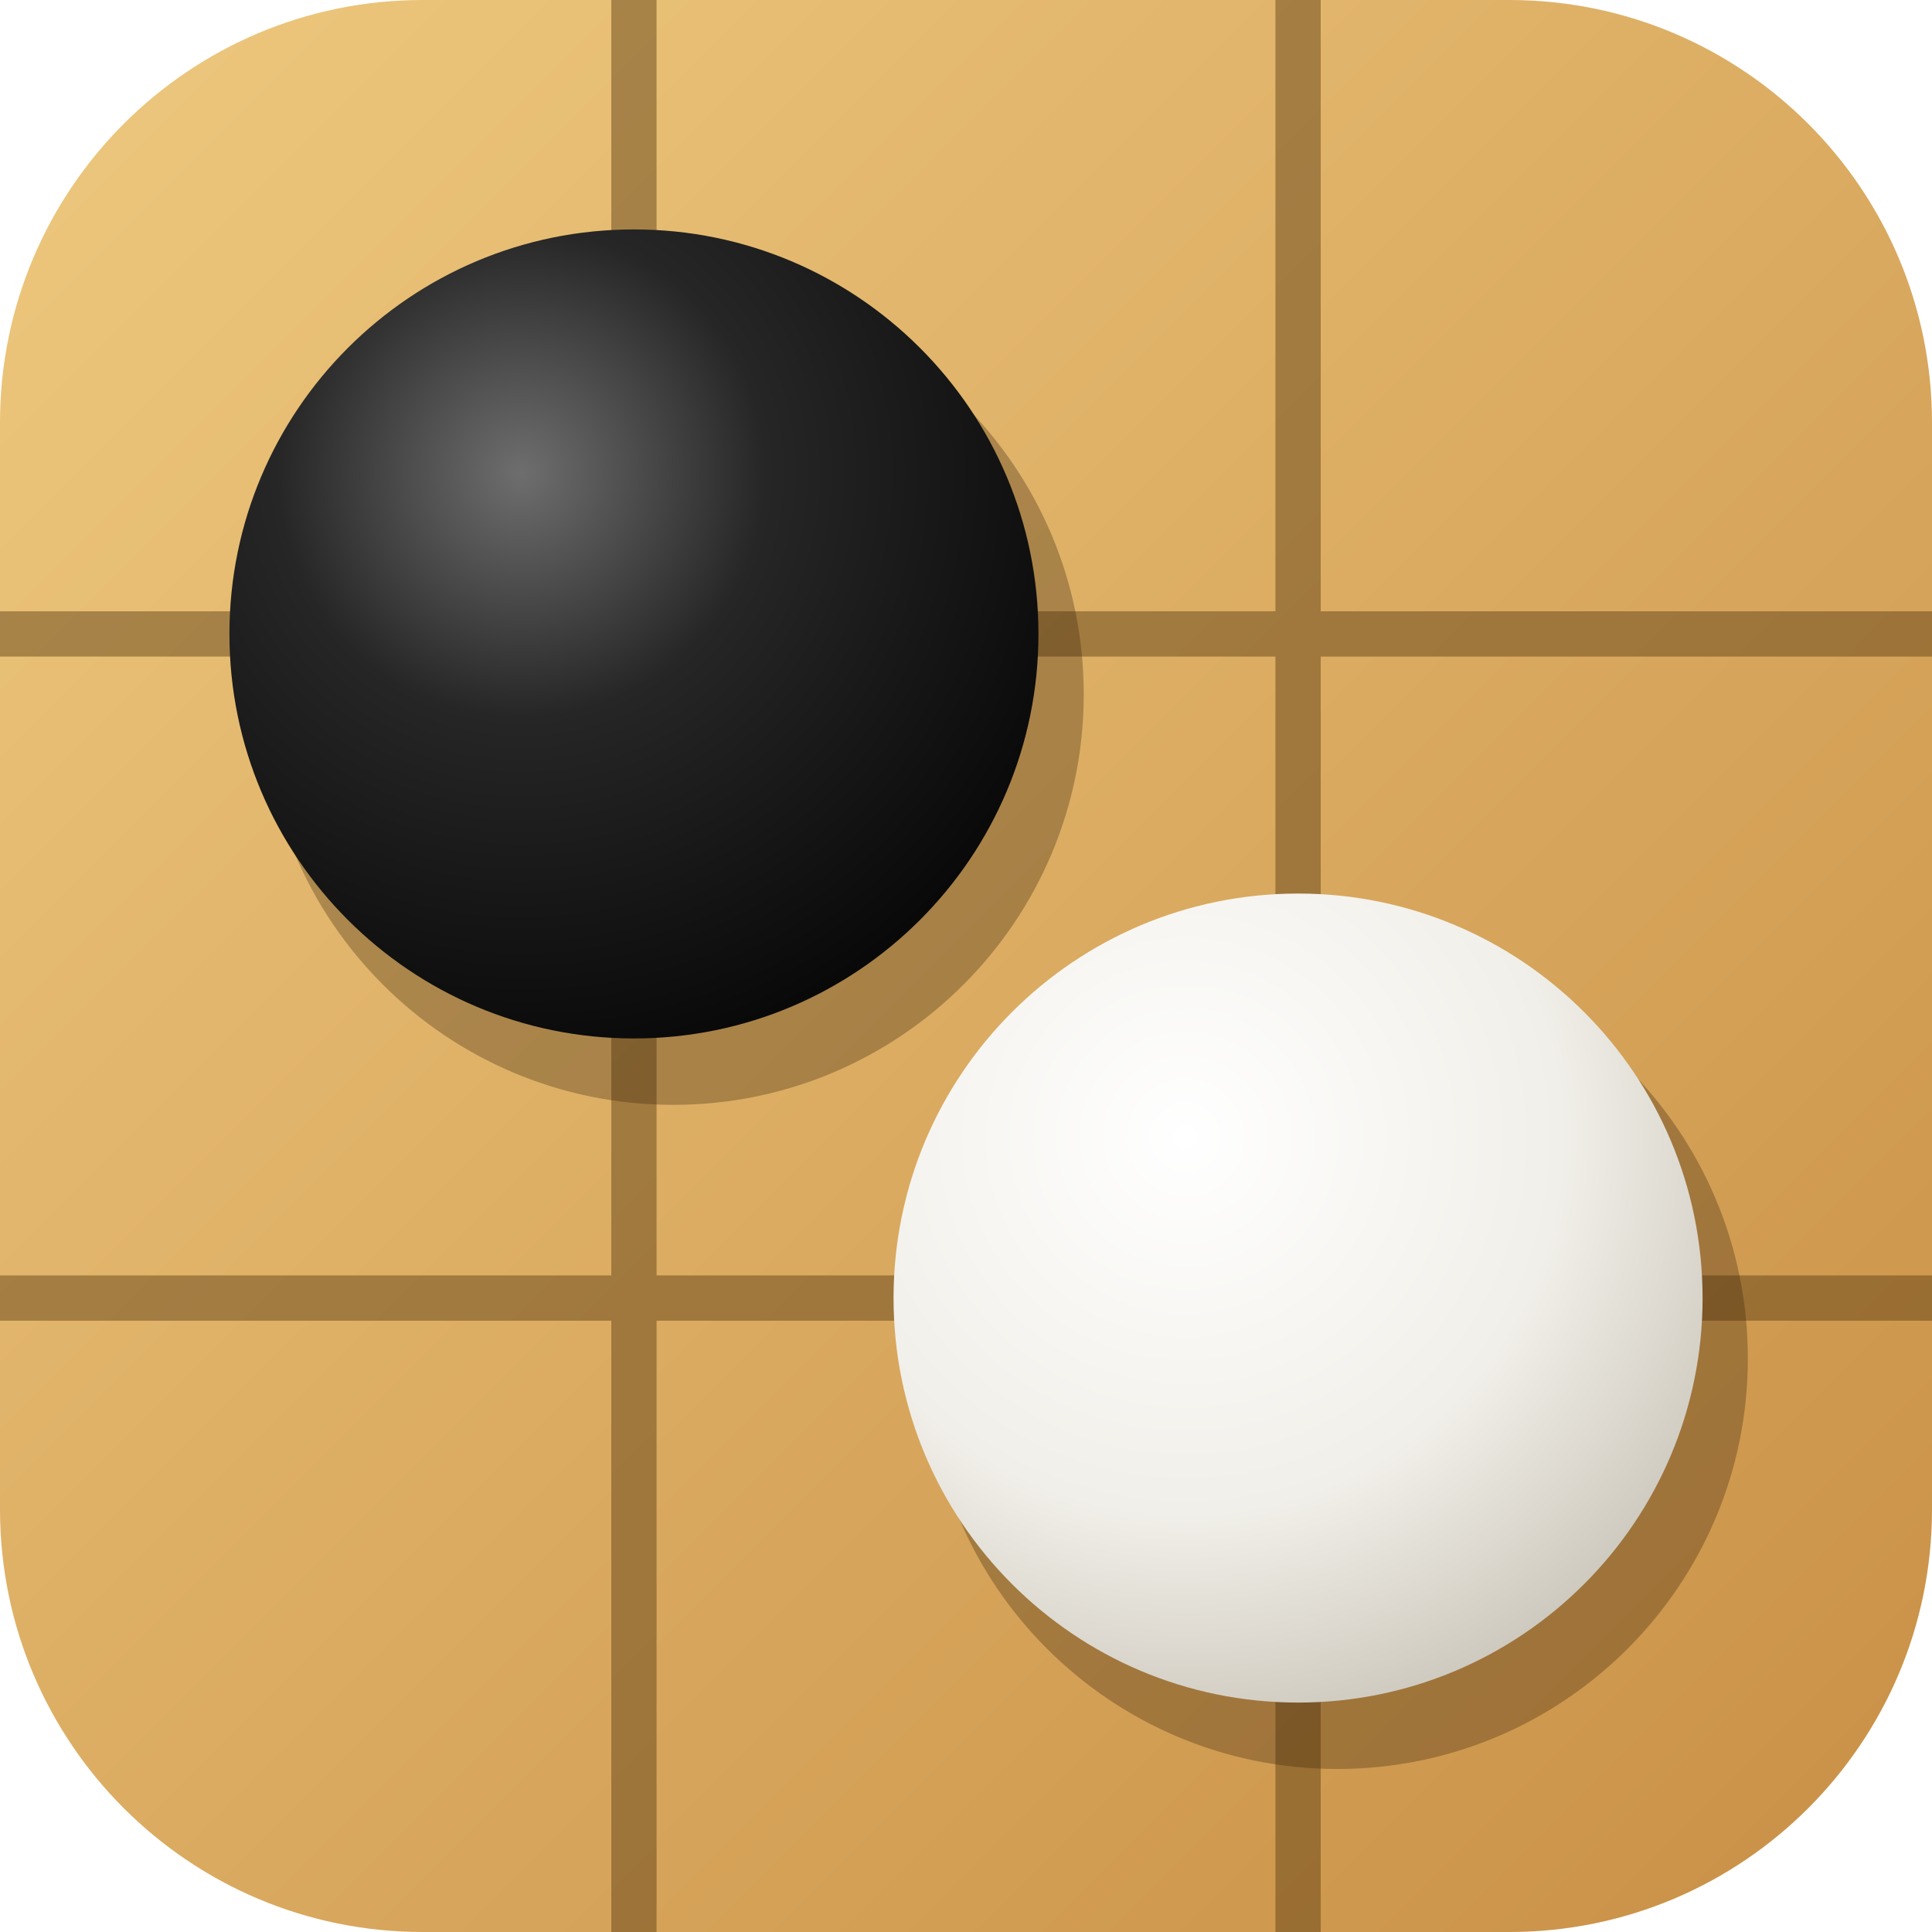
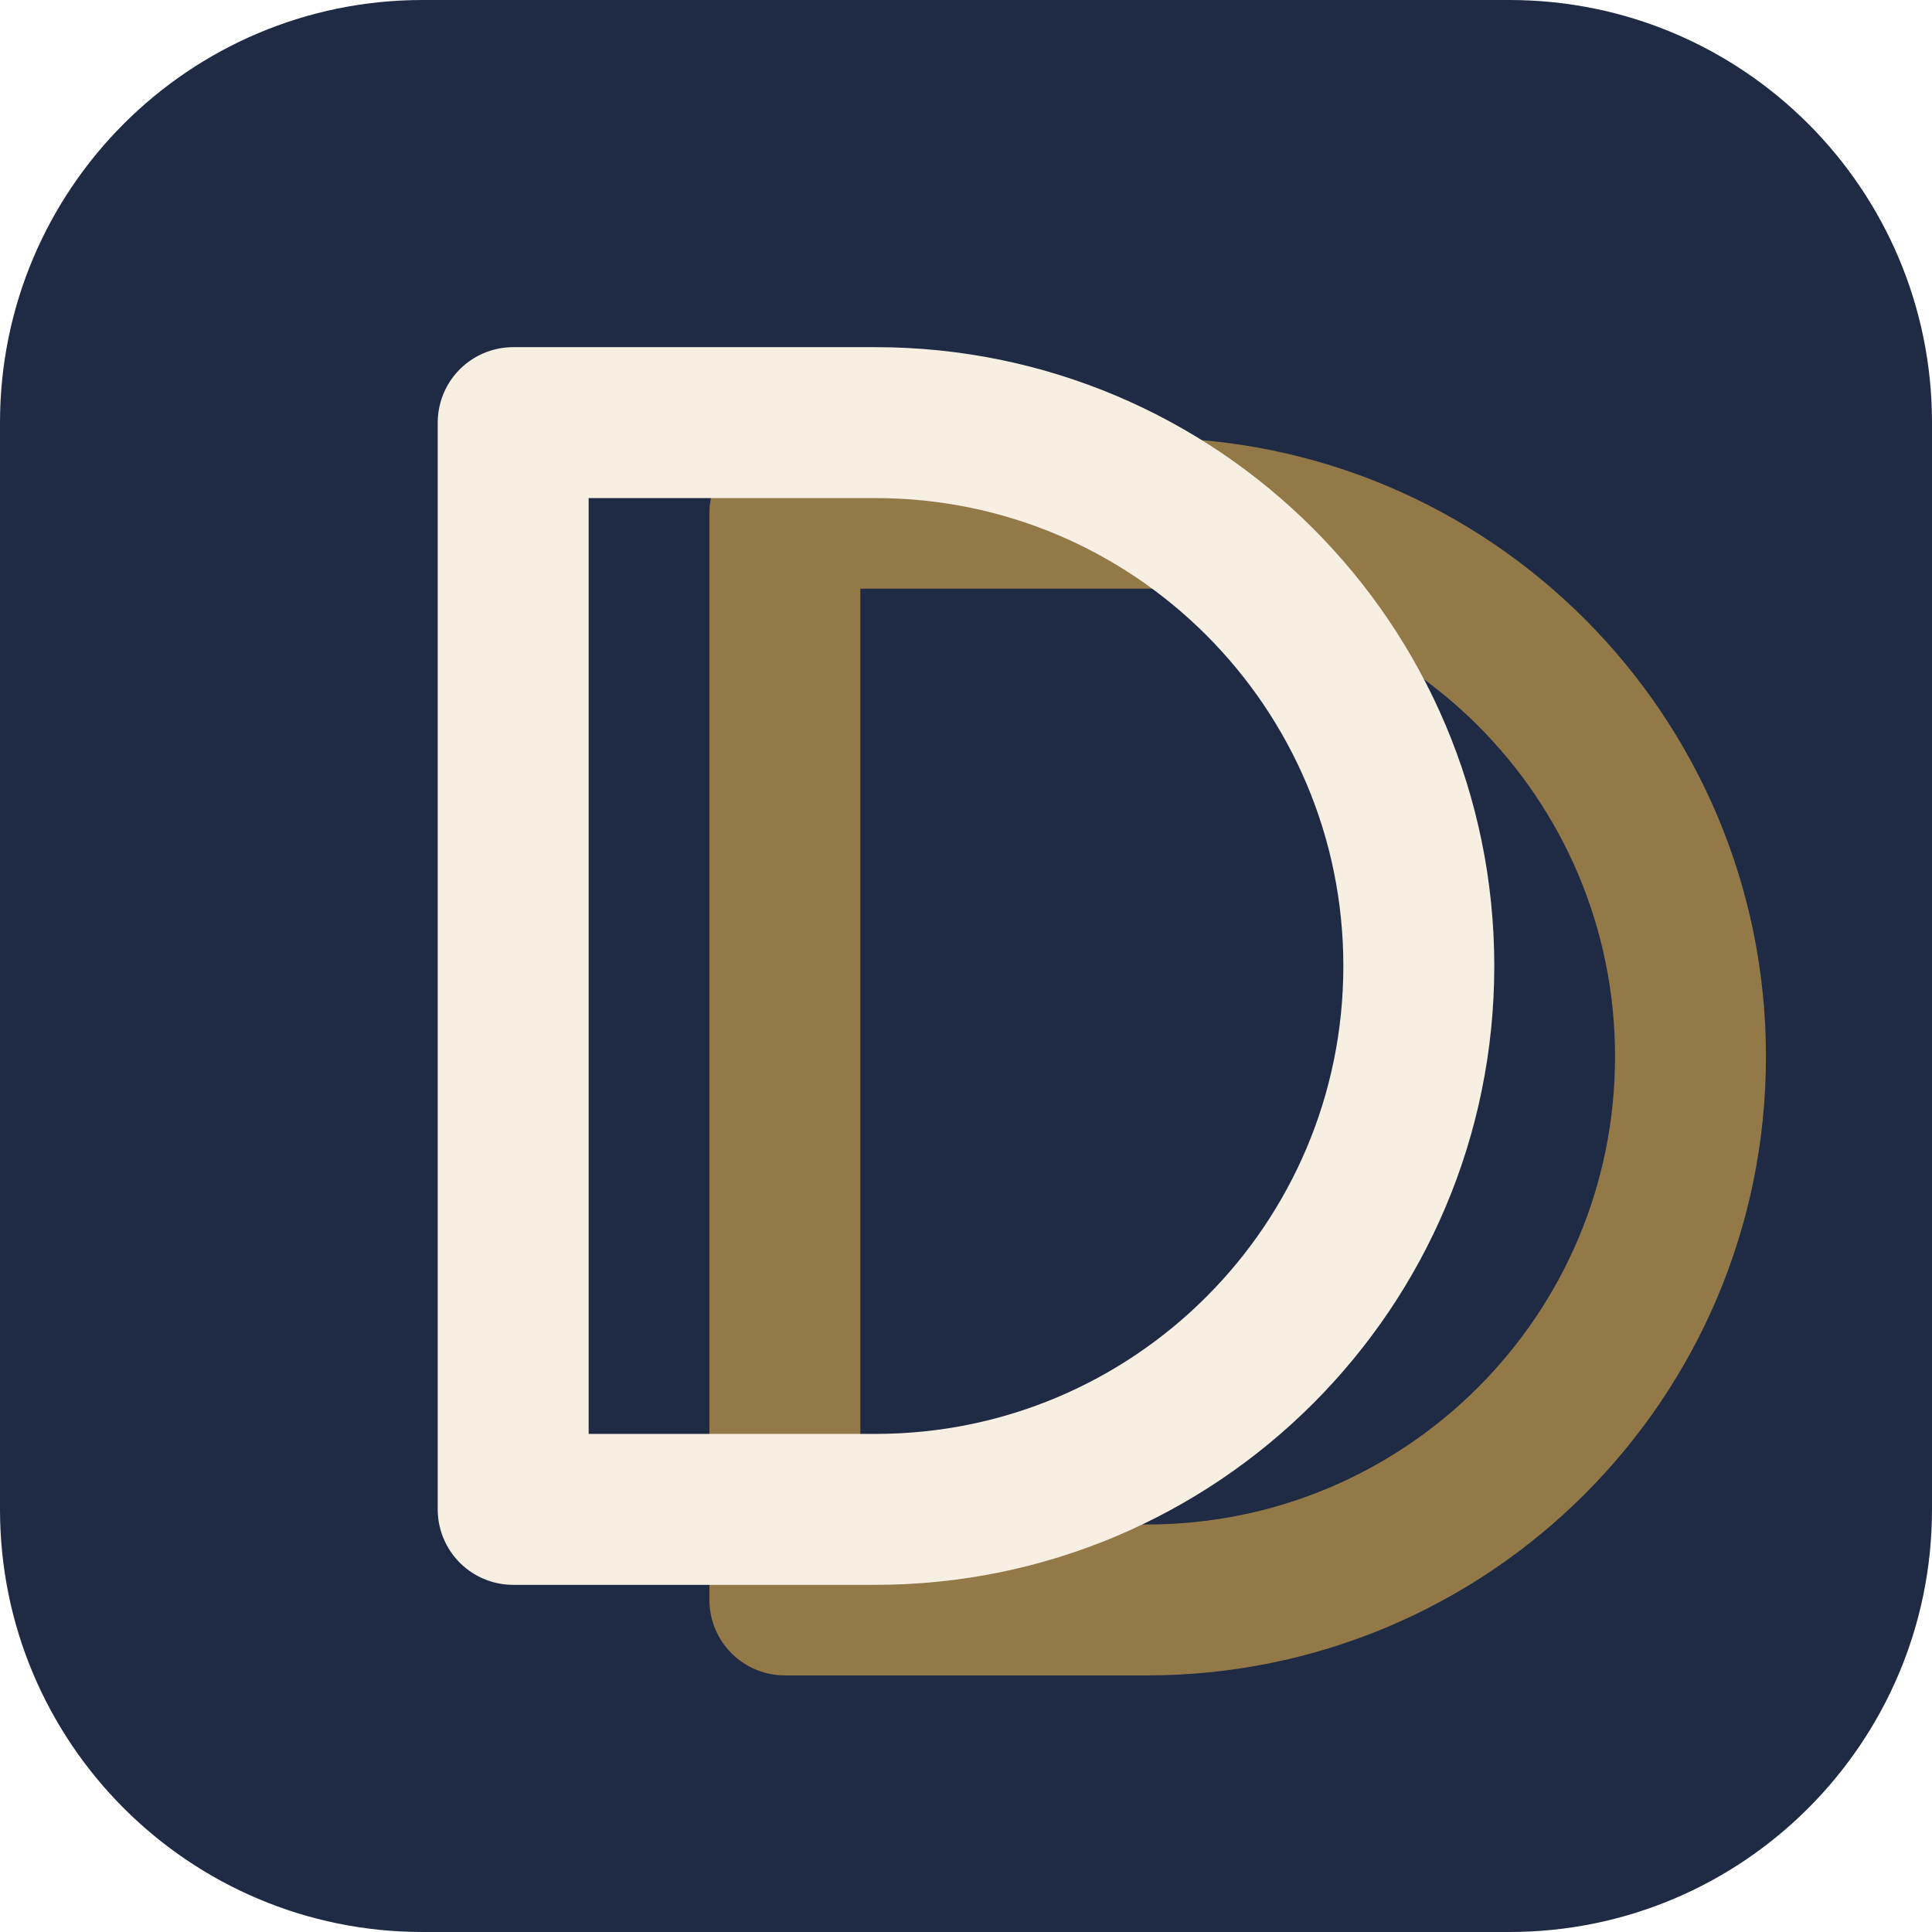
<svg xmlns="http://www.w3.org/2000/svg" viewBox="0 0 64 64">
-   <defs>
-     <linearGradient id="w" x1="0" y1="0" x2="1" y2="1">
-       <stop offset="0" stop-color="#eec97f" />
-       <stop offset="1" stop-color="#c88f45" />
-     </linearGradient>
-     <radialGradient id="b" cx=".36" cy=".3" r=".8">
-       <stop offset="0" stop-color="#6e6e6e" />
-       <stop offset=".38" stop-color="#262626" />
-       <stop offset="1" stop-color="#050505" />
-     </radialGradient>
-     <radialGradient id="s" cx=".36" cy=".3" r=".85">
-       <stop offset="0" stop-color="#fff" />
-       <stop offset=".55" stop-color="#f1efe9" />
-       <stop offset="1" stop-color="#c2bcaf" />
-     </radialGradient>
-   </defs>
-   <rect width="64" height="64" rx="14" fill="url(#w)" />
-   <path d="M0 21H64M21 0V64M0 43H64M43 0V64" stroke="#5a3a12" stroke-opacity=".45" stroke-width="1.5" />
-   <circle cx="22.3" cy="23" r="13.6" fill="#3a2408" opacity=".32" />
-   <circle cx="21" cy="21" r="13.4" fill="url(#b)" />
-   <circle cx="44.3" cy="45" r="13.6" fill="#3a2408" opacity=".32" />
-   <circle cx="43" cy="43" r="13.4" fill="url(#s)" />
+   <rect width="64" height="64" rx="14" fill="#1f2a44" />
+   <path d="M21 14h12a18 18 0 0 1 0 36H21z" fill="none" stroke="#f2b84b" stroke-width="5" stroke-linejoin="round" transform="translate(5 3)" opacity=".55" />
+   <path d="M17 14h12a18 18 0 0 1 0 36H17z" fill="none" stroke="#f6efe2" stroke-width="5" stroke-linejoin="round" />
</svg>
